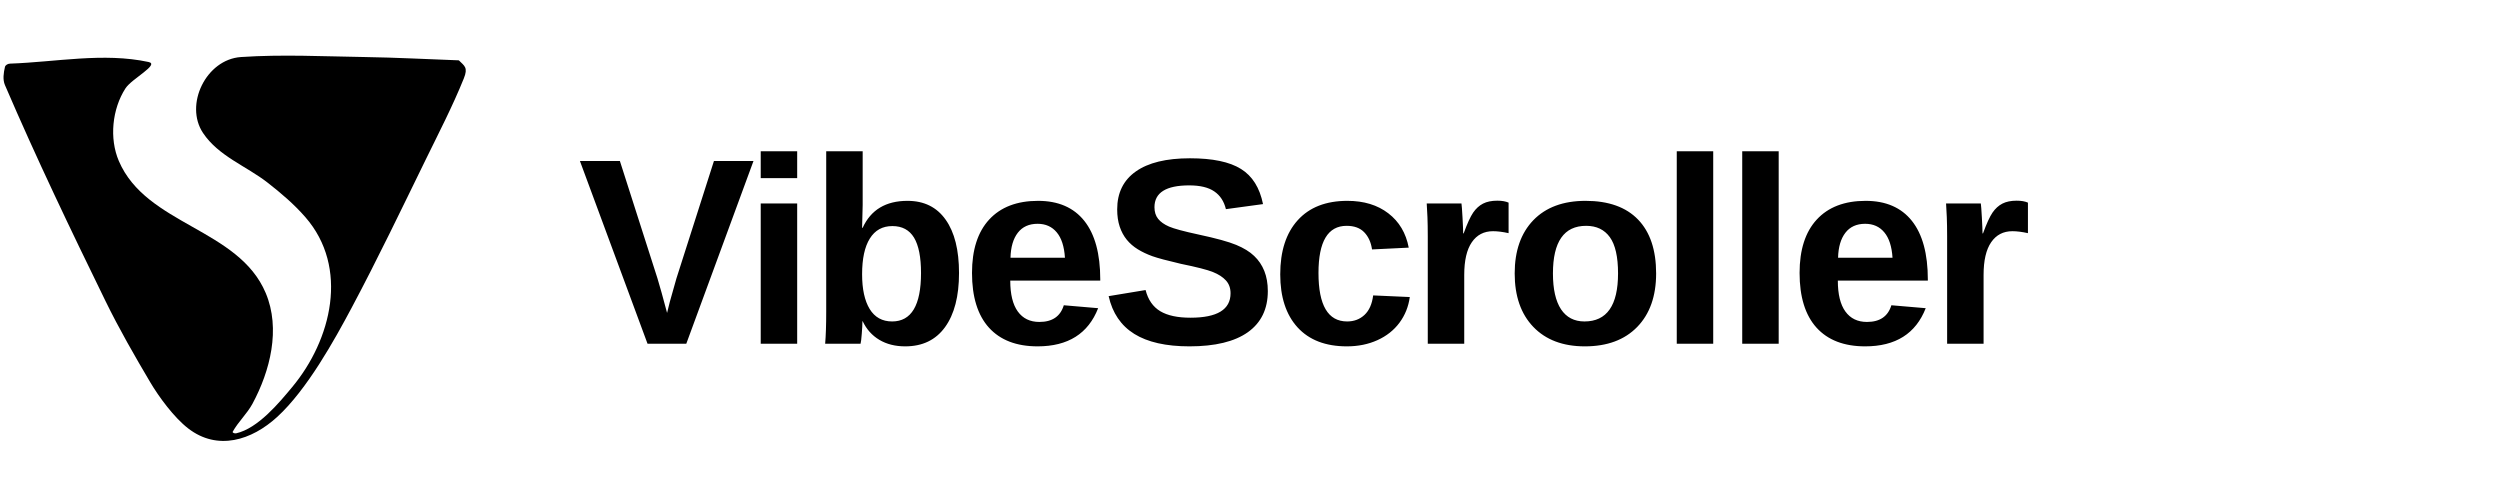
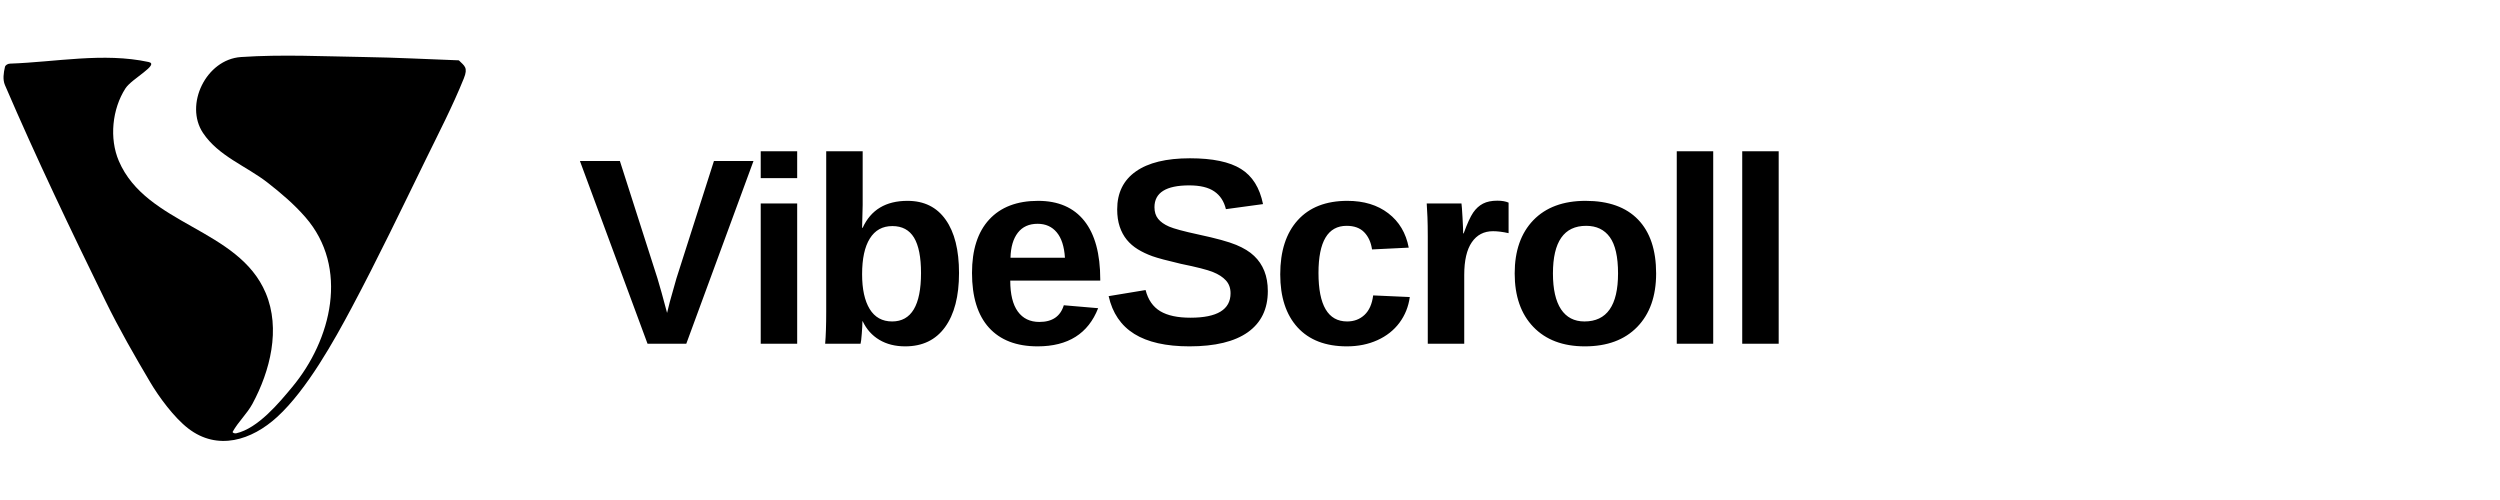
- <svg xmlns="http://www.w3.org/2000/svg" width="480" height="96" viewBox="0 0 480 96" role="img" aria-label="VibeScroller">
+ <svg xmlns="http://www.w3.org/2000/svg" width="480" height="96" viewBox="0 0 480 96" role="img" aria-label="VibeScroll">
  <svg x="0" y="10" width="90" height="75.739" viewBox="-2 -3 284 239" fill="#000">
    <path d="M276 2 C257 1.33 238.01 0.29 219 0 C194 -0.38 168.94 -1.68 144 0 C122.83 1.43 109.61 28.91 121 46 C130.37 60.05 147.21 66.05 160 76 C168.19 82.37 176.18 89.17 183 97 C209.66 127.58 198.87 171.36 175 200 C167.32 209.22 154.39 225.02 141 228 C140.27 228.16 138.64 227.65 139 227 C142.37 220.94 147.71 216.11 151 210 C161.68 190.17 168.15 164.73 159 143 C142.48 103.77 86.66 101.87 70 63 C64.14 49.32 65.94 31.5 74 19 C77.84 13.05 94.93 4.48 88 3 C60.62 -2.87 31.99 3.03 4 4 C2.8 4.04 1.27 4.83 1 6 C0.18 9.57 -0.45 13.63 1 17 C20.01 61.26 40.84 104.73 62 148 C70.19 164.75 79.51 180.94 89 197 C94.24 205.87 103.39 218.34 112 225 C129.78 238.74 150.42 232.28 166 218 C184.08 201.43 200.7 171.31 211 152 C226.78 122.4 241.26 92.13 256 62 C263.93 45.79 272.25 29.73 279 13 C281.71 6.29 279.45 5.45 276 2 Z" />
  </svg>
-   <text x="111" y="66" fill="#000" font-family="Arial, Helvetica, sans-serif" font-size="51" font-weight="700" letter-spacing="-1.6">VibeScroller</text>
+   <text x="111" y="66" fill="#000" font-family="Arial, Helvetica, sans-serif" font-size="51" font-weight="700" letter-spacing="-1.6">VibeScroll</text>
</svg>
